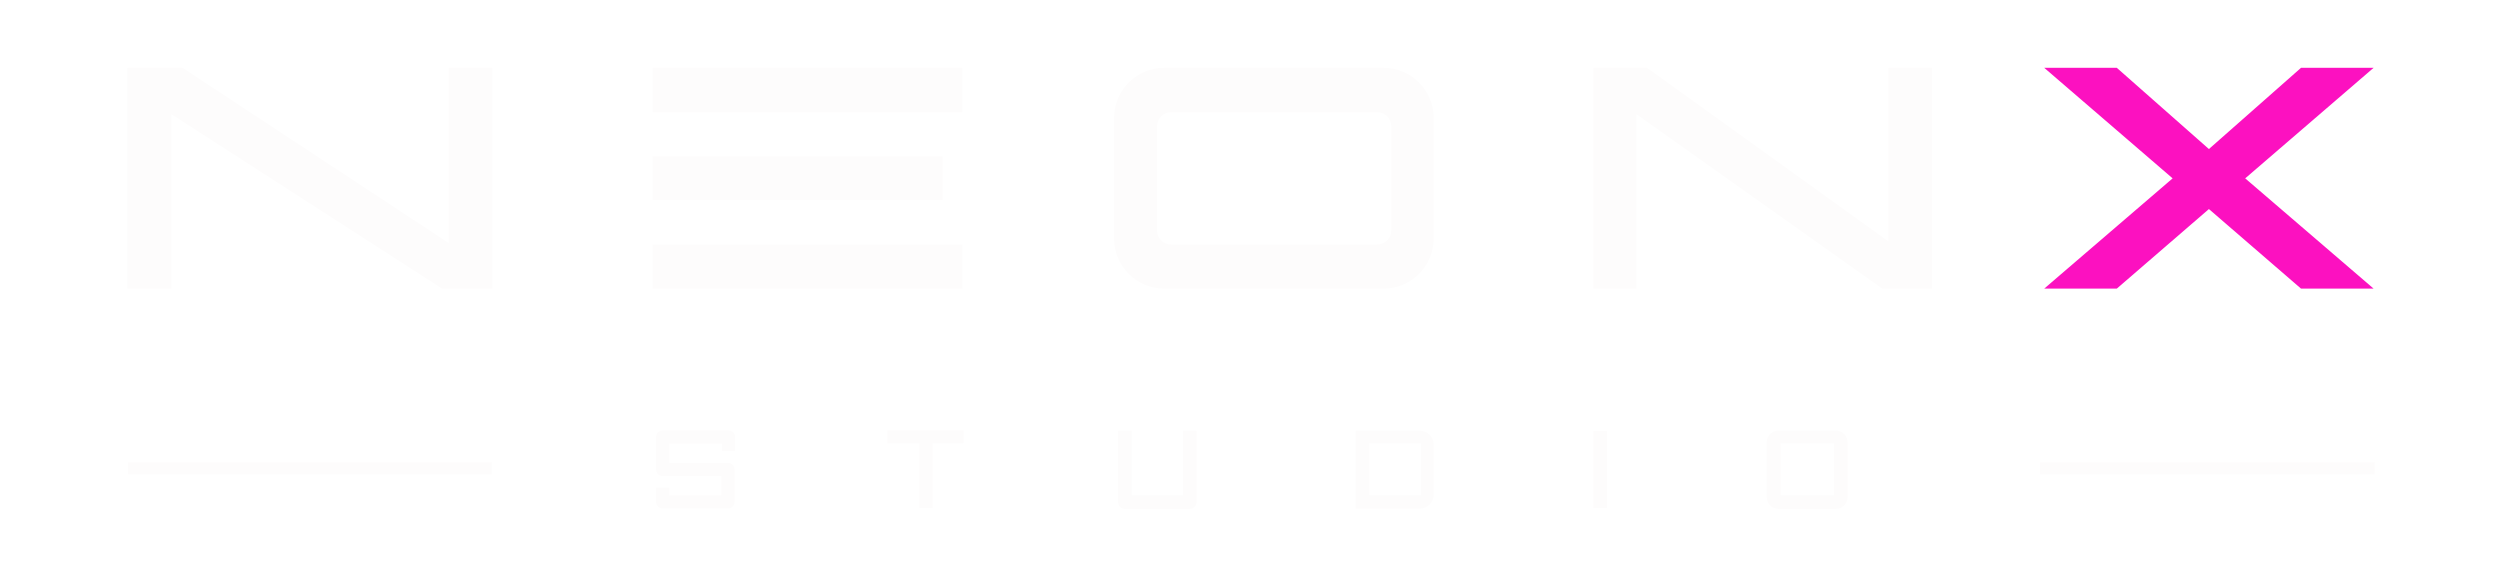
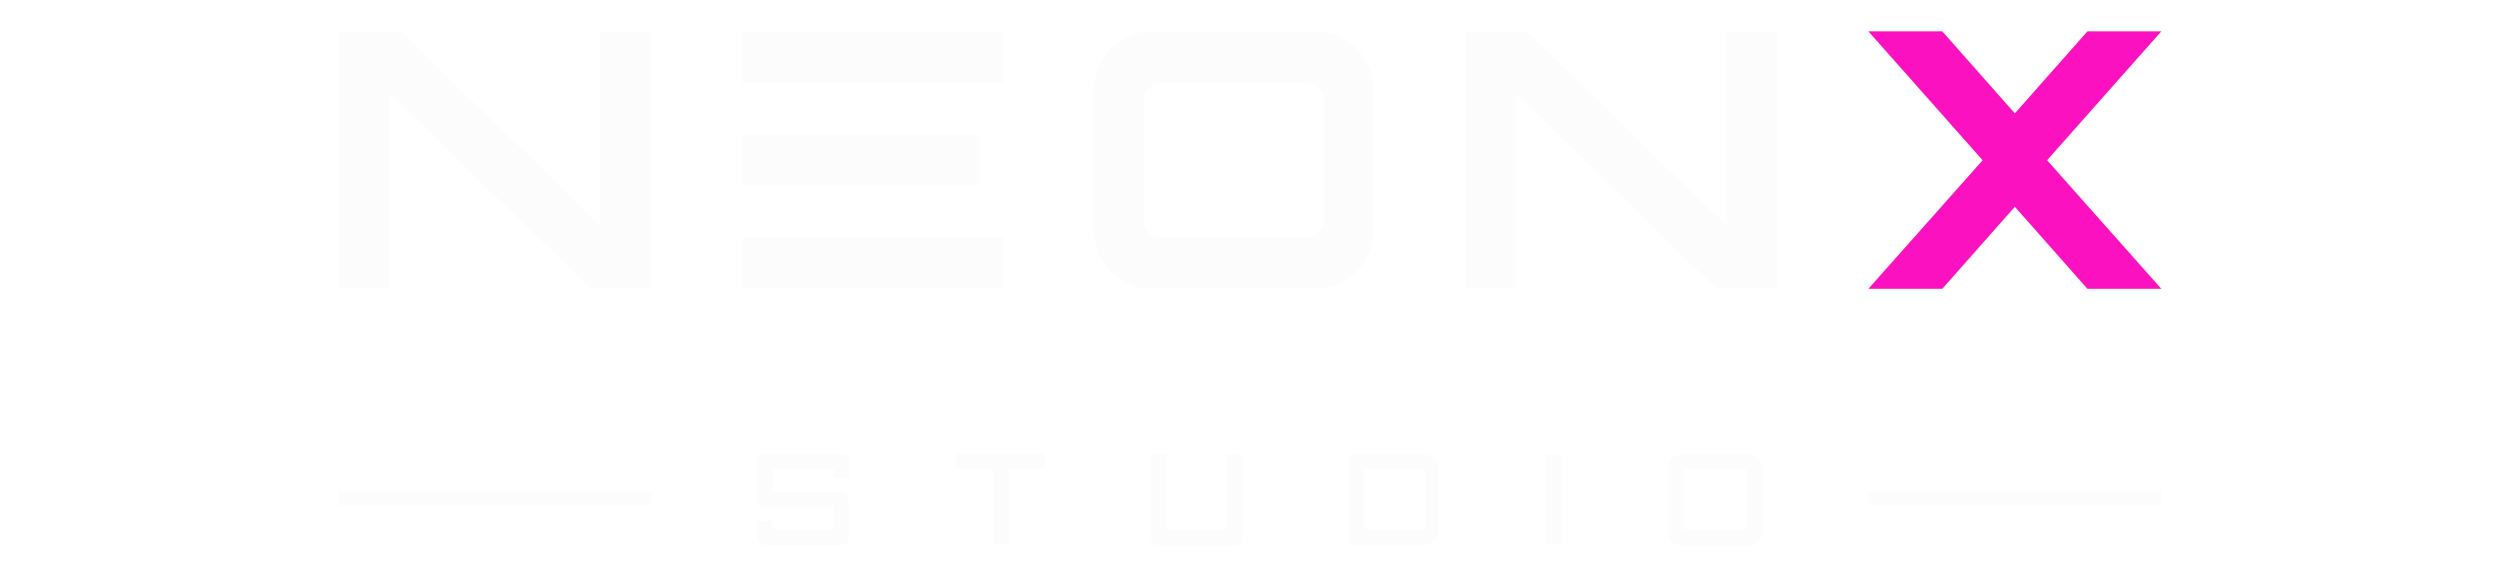
<svg xmlns="http://www.w3.org/2000/svg" width="1000" height="230" viewBox="0 0 1000 230">
  <defs>
    <linearGradient id="seam" x1="0" y1="686" x2="0" y2="704" gradientUnits="userSpaceOnUse">
      <stop offset="0" stop-color="#FC11C0" />
      <stop offset="1" stop-color="#1AFBFD" />
    </linearGradient>
  </defs>
-   <g transform="translate(50.00 26.23) scale(1.11663) translate(-223 -876)">
+   <g transform="translate(135.47 11.50) scale(1.30189) translate(-347 -876)">
    <g fill="#FDFCFC">
-       <path d="M223.8 876.8H243.6L339 939.6V876.8H354.6V955.9H336.6L239.6 893.4V955.9H223.8Z" />
-       <path d="M412 876.8H523V892.7H412ZM412 908.5H515.9V924.1H412ZM412 940.1H523V955.9H412Z" />
-       <path fill-rule="evenodd" d="M595.3 876.8H673.8A18 18 0 0 1 691.8 894.8V937.9A18 18 0 0 1 673.8 955.9H595.3A18 18 0 0 1 577.3 937.9V894.8A18 18 0 0 1 595.3 876.8ZM597.7 892.7A5 5 0 0 0 592.7 897.7V935.1A5 5 0 0 0 597.7 940.1H671.6A5 5 0 0 0 676.6 935.1V897.7A5 5 0 0 0 671.6 892.7Z" />
-       <path d="M749 876.8H768.2L854.7 939V876.8H870.3V955.9H852.5L764.4 893.4V955.9H749Z" />
-       <path fill="#FC11C0" d="M910.5 876.8L956.5 916.4L910.5 955.9H936.5L969.5 927.4L1002.5 955.9H1028.5L982.5 916.4L1028.5 876.8H1002.5L969.5 905.9L936.5 876.8Z" />
-       <rect x="224.1" y="1018.1" width="130.3" height="4.3" />
-       <rect x="909" y="1018.1" width="119.9" height="4.3" />
+       <path d="M347 876.8H366.1L427.4 936.5V876.8H443V955.9H424.4L362.6 895.7V955.9H347Z" />
+       <path d="M471 876.8H551V892.7H471ZM471 908.5H543.9V924.1H471ZM471 940.1H551V955.9H471Z" />
+       <path fill-rule="evenodd" d="M597 876.8H647A18 18 0 0 1 665 894.8V937.9A18 18 0 0 1 647 955.9H597A18 18 0 0 1 579 937.9V894.8A18 18 0 0 1 597 876.8ZM599.4 892.7A5 5 0 0 0 594.4 897.7V935.1A5 5 0 0 0 599.4 940.1H644.6A5 5 0 0 0 649.6 935.1V897.7A5 5 0 0 0 644.6 892.7Z" />
+       <path d="M693 876.8H712.1L773.4 936.5V876.8H789V955.9H770.4L708.6 895.7V955.9H693Z" />
+       <path fill="#FC11C0" d="M817 876.8L852.1 916.4L817 955.9H839.7L862 930.7L884.3 955.9H907L871.9 916.4L907 876.8H884.3L862 902L839.7 876.8Z" />
+       <rect x="347" y="1018.1" width="96" height="4.3" />
+       <rect x="817" y="1018.1" width="90" height="4.3" />
      <g fill="none" stroke="#FDFCFC" stroke-width="4.7" stroke-linejoin="round">
-         <path d="M439.2 1014.1V1009.05H415.6V1020.7H439V1032.3H415.6V1027.2" />
-         <path stroke-width="4.9" d="M581.2 1006.8V1032.35H604.4V1006.8" />
+         <g transform="translate(62.39 0)">
+           <path d="M439.2 1014.1V1009.05H415.6V1020.7H439V1032.3H415.6V1027.2" />
+         </g>
+         <g transform="translate(17.78 0)">
+           <path stroke-width="4.9" d="M581.2 1006.8V1032.35H604.4V1006.8" />
+         </g>
      </g>
-       <path d="M496.1 1006.7H523.4V1011.3H512.35V1034.5H507.55V1011.3H496.1Z" />
-       <path fill-rule="evenodd" d="M663.85 1006.8H686.8A5 5 0 0 1 691.8 1011.8V1029.7A5 5 0 0 1 686.8 1034.7H663.85ZM668.7 1011.3V1029.9H687.25V1011.3Z" />
-       <rect x="749" y="1006.9" width="4.9" height="27.6" />
-       <path fill-rule="evenodd" d="M815.3 1006.75H835.8A4.2 4.2 0 0 1 840.05 1010.95V1030.6A4.2 4.2 0 0 1 835.8 1034.8H815.3A4.2 4.2 0 0 1 811.1 1030.6V1010.95A4.2 4.2 0 0 1 815.3 1006.75ZM816.05 1011.3V1029.9H835.15V1011.3Z" />
+       <g transform="translate(40.49 0)">
+         <path d="M496.1 1006.7H523.4V1011.3H512.35V1034.5H507.55V1011.3H496.1Z" />
+       </g>
+       <g transform="translate(-6.58 0)">
+         <path fill-rule="evenodd" d="M663.85 1006.8H686.8A5 5 0 0 1 691.8 1011.8V1029.7A5 5 0 0 1 686.8 1034.7H663.85ZM668.7 1011.3V1029.9H687.25V1011.3Z" />
+       </g>
+       <g transform="translate(-31.14 0)">
+         <rect x="749" y="1006.9" width="4.9" height="27.6" />
+       </g>
+       <g transform="translate(-55.69 0)">
+         <path fill-rule="evenodd" d="M815.3 1006.75H835.8A4.2 4.2 0 0 1 840.05 1010.95V1030.6A4.2 4.2 0 0 1 835.8 1034.8H815.3A4.2 4.2 0 0 1 811.1 1030.6V1010.95A4.2 4.2 0 0 1 815.3 1006.75ZM816.05 1011.3V1029.9H835.15V1011.3Z" />
+       </g>
    </g>
  </g>
</svg>
